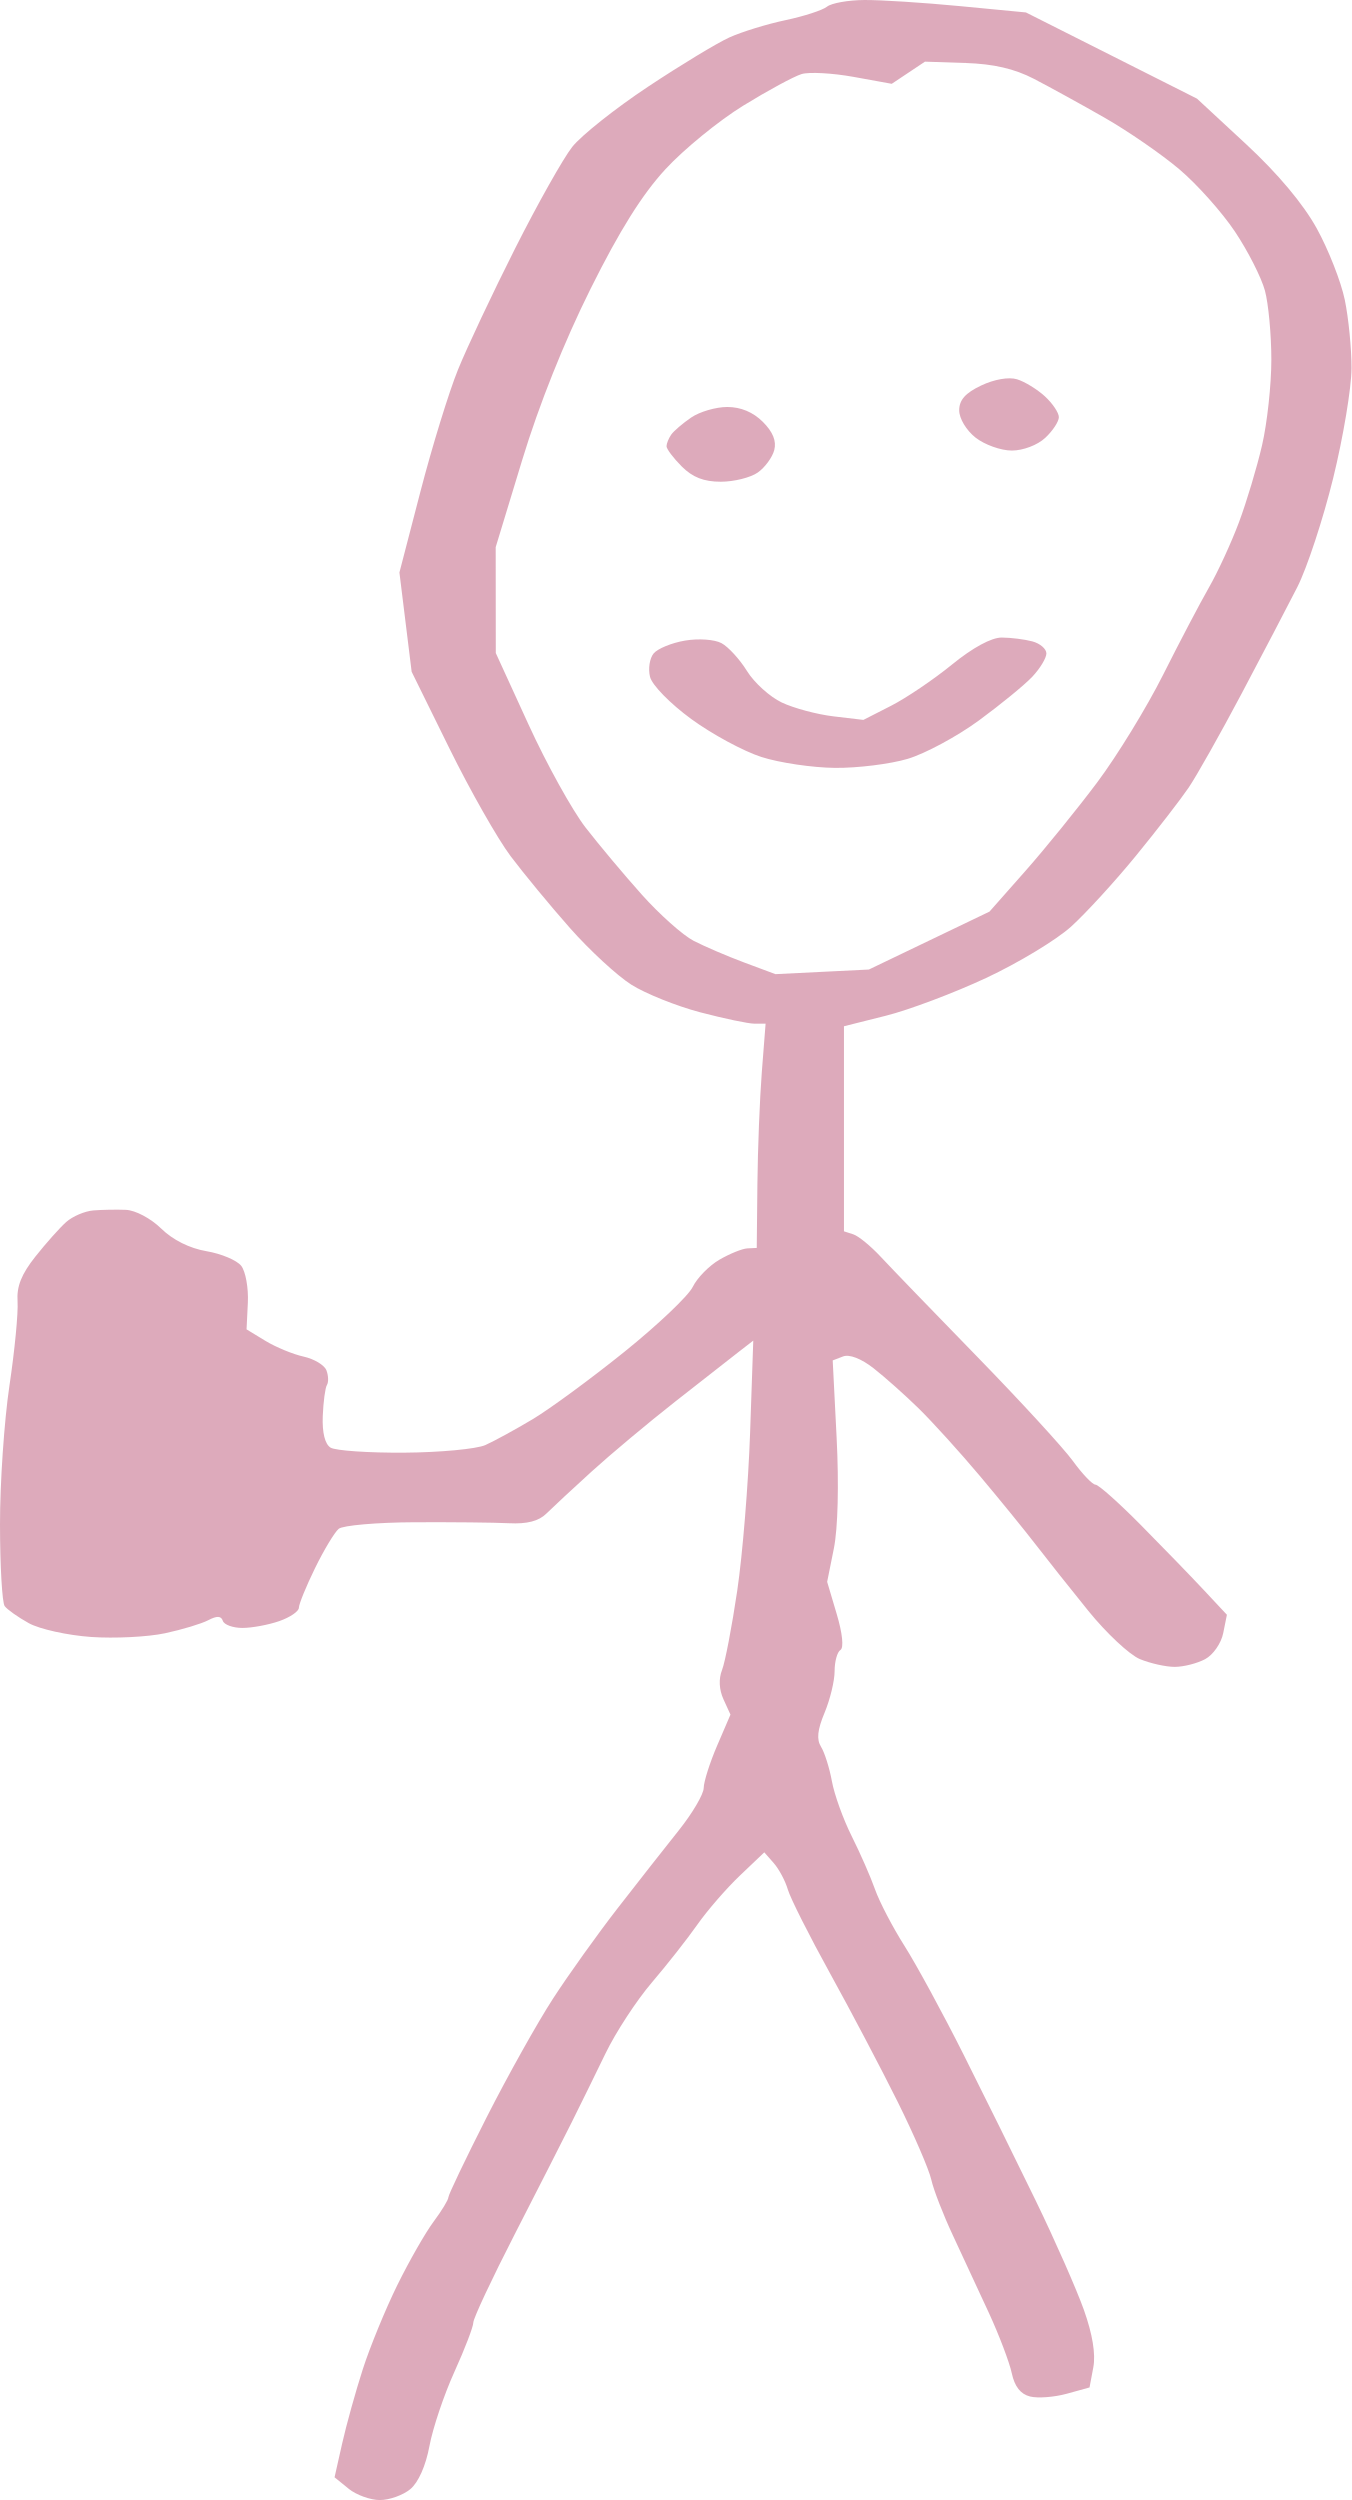
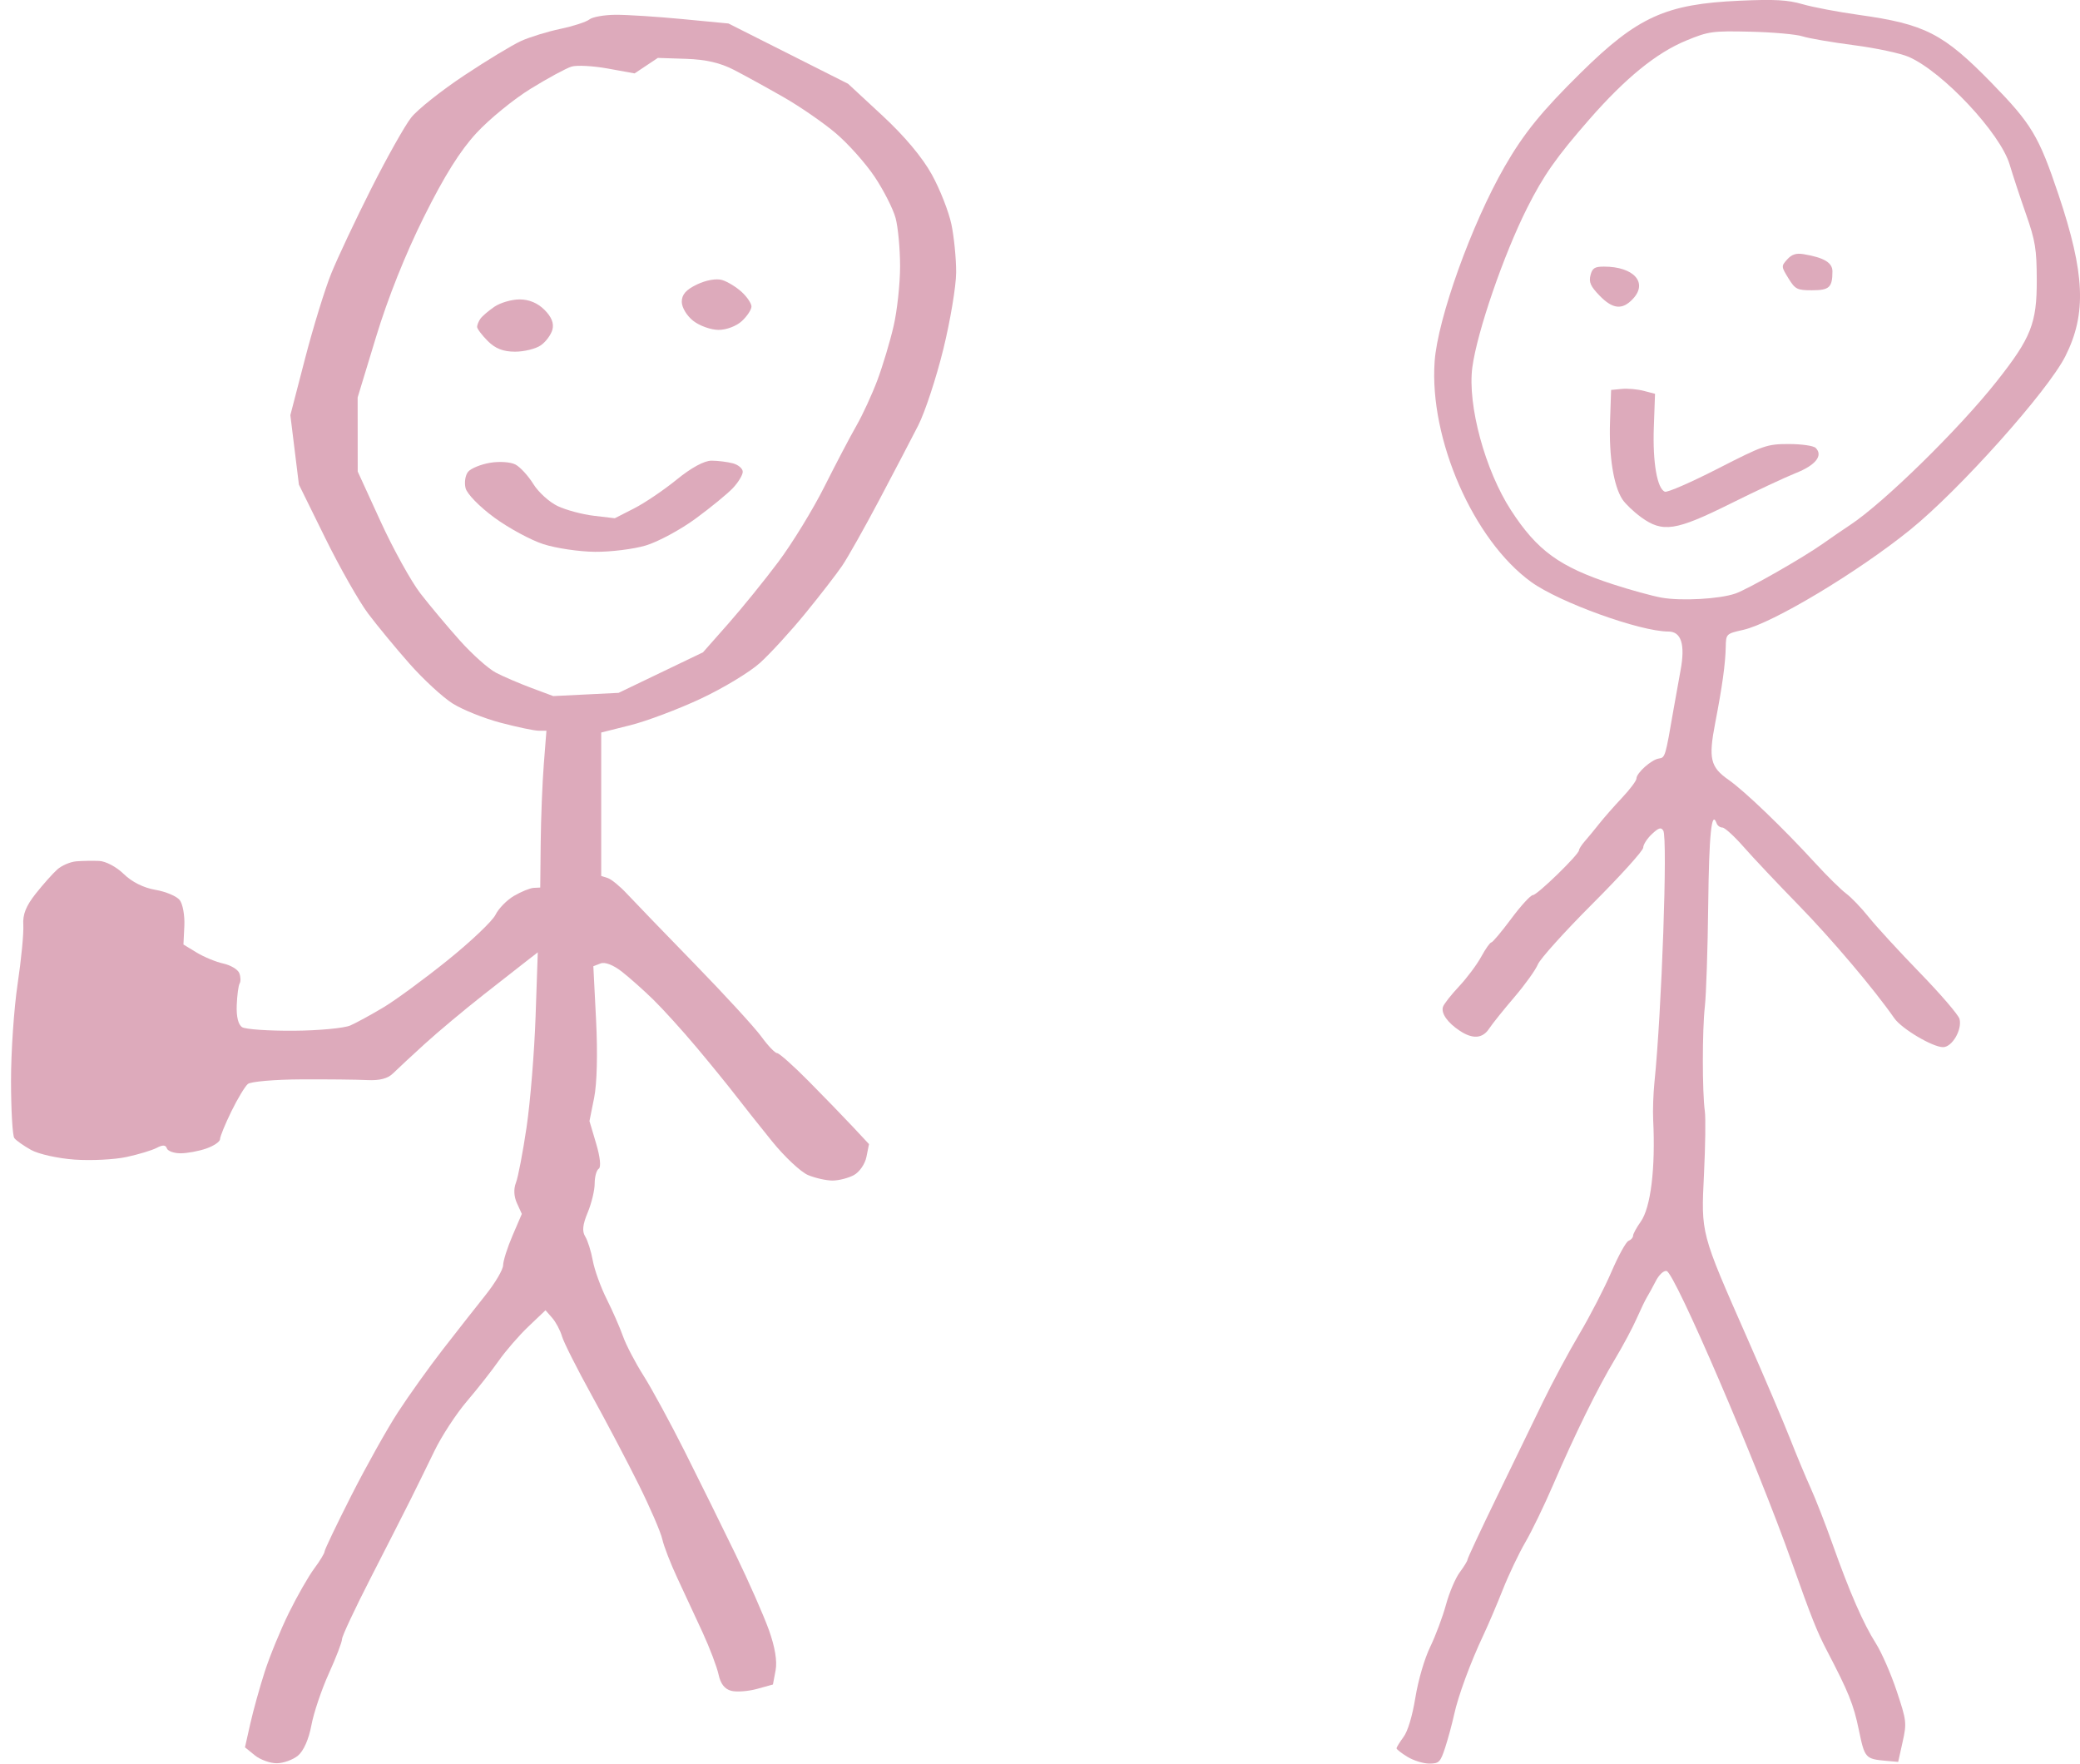
- <svg xmlns="http://www.w3.org/2000/svg" width="80.905mm" height="149.654mm" viewBox="0 0 80.905 149.654" version="1.1" id="svg1" xml:space="preserve">
+ <svg xmlns="http://www.w3.org/2000/svg" width="178.051mm" height="150.953mm" viewBox="0 0 178.051 150.953" version="1.1" id="svg1" xml:space="preserve">
  <defs id="defs1" />
-   <path style="fill:#ddaabb;fill-opacity:1;stroke-width:1.409" d="m 20.866,148.975 -0.839,-0.679 0.455,-2.024 c 0.25,-1.113 0.807,-3.115 1.236,-4.448 0.429,-1.333 1.359,-3.598 2.066,-5.034 0.707,-1.436 1.684,-3.144 2.171,-3.797 0.487,-0.653 0.886,-1.31 0.886,-1.459 0,-0.15 1.028,-2.3 2.285,-4.779 1.257,-2.478 3.048,-5.681 3.98,-7.117 0.932,-1.436 2.672,-3.869 3.866,-5.407 1.194,-1.538 2.841,-3.636 3.659,-4.661 0.819,-1.025 1.491,-2.169 1.494,-2.541 0.003,-0.372 0.365,-1.512 0.804,-2.533 l 0.798,-1.856 -0.418,-0.916 c -0.265,-0.581 -0.296,-1.224 -0.086,-1.756 0.182,-0.461 0.592,-2.601 0.91,-4.754 0.318,-2.153 0.664,-6.401 0.769,-9.439 l 0.19,-5.524 -0.874,0.676 c -0.481,0.372 -2.196,1.715 -3.812,2.985 -1.616,1.27 -3.861,3.149 -4.989,4.175 -1.128,1.026 -2.349,2.161 -2.713,2.521 -0.456,0.45 -1.153,0.63 -2.237,0.575 -0.866,-0.044 -3.413,-0.07 -5.659,-0.059 -2.246,0.011 -4.285,0.188 -4.532,0.393 -0.246,0.205 -0.884,1.262 -1.416,2.351 -0.533,1.089 -0.968,2.156 -0.968,2.372 0,0.216 -0.528,0.577 -1.174,0.802 -0.646,0.225 -1.639,0.409 -2.206,0.409 -0.568,0 -1.096,-0.191 -1.173,-0.424 -0.1,-0.301 -0.352,-0.312 -0.87,-0.04 -0.401,0.211 -1.568,0.564 -2.593,0.783 -1.025,0.22 -3.017,0.319 -4.426,0.221 C 4.035,97.891 2.365,97.522 1.721,97.164 1.079,96.808 0.43,96.349 0.28,96.144 0.129,95.939 0.003,93.745 2.805001e-5,91.269 -0.003,88.793 0.251,85.052 0.564,82.956 0.878,80.859 1.097,78.588 1.051,77.908 c -0.061,-0.9 0.229,-1.63 1.067,-2.687 0.633,-0.798 1.462,-1.729 1.844,-2.069 0.382,-0.34 1.113,-0.652 1.626,-0.694 0.513,-0.042 1.388,-0.057 1.945,-0.035 0.573,0.023 1.493,0.511 2.119,1.123 0.696,0.681 1.701,1.182 2.71,1.353 0.882,0.149 1.817,0.543 2.078,0.876 0.261,0.333 0.439,1.324 0.397,2.204 l -0.078,1.599 1.132,0.689 c 0.623,0.379 1.65,0.802 2.282,0.941 0.632,0.139 1.248,0.509 1.368,0.823 0.12,0.314 0.134,0.708 0.03,0.876 -0.104,0.168 -0.216,1.007 -0.25,1.863 -0.039,0.996 0.13,1.676 0.467,1.887 0.291,0.181 2.279,0.317 4.418,0.302 2.139,-0.015 4.32,-0.22 4.848,-0.455 0.527,-0.235 1.8,-0.931 2.829,-1.546 1.029,-0.615 3.5,-2.43 5.491,-4.033 1.991,-1.603 3.834,-3.353 4.095,-3.889 0.261,-0.536 0.978,-1.268 1.594,-1.627 0.615,-0.358 1.37,-0.664 1.678,-0.679 l 0.559,-0.027 0.039,-3.822 c 0.022,-2.102 0.141,-5.122 0.265,-6.712 l 0.226,-2.89 h -0.663 c -0.365,0 -1.827,-0.306 -3.248,-0.68 -1.422,-0.374 -3.278,-1.119 -4.125,-1.654 -0.847,-0.536 -2.502,-2.063 -3.677,-3.393 -1.176,-1.331 -2.773,-3.266 -3.55,-4.3 -0.777,-1.034 -2.428,-3.941 -3.669,-6.46 l -2.256,-4.58 -0.366,-2.971 -0.366,-2.971 1.262,-4.86 c 0.694,-2.673 1.704,-5.951 2.245,-7.284 0.541,-1.333 2.08,-4.599 3.421,-7.258 1.341,-2.659 2.878,-5.392 3.416,-6.073 C 34.792,8.113 36.827,6.496 38.775,5.202 40.723,3.908 42.923,2.575 43.664,2.24 44.404,1.905 45.914,1.44 47.02,1.207 48.125,0.974 49.245,0.61 49.508,0.398 49.771,0.186 50.778,0.007 51.745,2.1796556e-4 52.713,-0.007 55.284,0.158 57.459,0.366 l 3.955,0.379 5.12,2.58 5.12,2.58 2.95,2.735 c 1.885,1.748 3.408,3.565 4.219,5.034 0.698,1.264 1.453,3.188 1.678,4.275 0.226,1.087 0.407,2.933 0.403,4.102 -0.004,1.169 -0.498,4.128 -1.099,6.576 -0.601,2.448 -1.568,5.384 -2.15,6.526 -0.582,1.141 -2.087,4.019 -3.344,6.394 -1.258,2.375 -2.679,4.897 -3.159,5.605 -0.48,0.707 -1.9,2.544 -3.157,4.081 -1.256,1.538 -3.003,3.444 -3.88,4.238 -0.878,0.793 -3.166,2.176 -5.085,3.072 -1.919,0.897 -4.618,1.914 -5.999,2.26 l -2.51,0.63 v 6.138 6.138 l 0.559,0.18 c 0.308,0.099 1.043,0.701 1.635,1.337 0.591,0.636 3.192,3.331 5.78,5.988 2.587,2.657 5.167,5.468 5.732,6.246 0.565,0.778 1.173,1.414 1.351,1.414 0.178,0 1.393,1.081 2.701,2.403 1.308,1.322 3.005,3.074 3.772,3.894 l 1.393,1.491 -0.22,1.098 c -0.122,0.611 -0.602,1.302 -1.083,1.56 -0.475,0.254 -1.295,0.462 -1.823,0.462 -0.528,0 -1.465,-0.21 -2.084,-0.466 -0.618,-0.256 -2.004,-1.553 -3.08,-2.881 -1.075,-1.329 -2.491,-3.112 -3.145,-3.962 -0.654,-0.851 -2.164,-2.706 -3.356,-4.124 -1.192,-1.418 -2.838,-3.234 -3.658,-4.037 -0.82,-0.803 -2.035,-1.885 -2.7,-2.405 -0.739,-0.579 -1.449,-0.853 -1.828,-0.708 l -0.62,0.238 0.235,4.632 c 0.142,2.811 0.077,5.417 -0.166,6.627 l -0.401,1.995 0.573,1.931 c 0.343,1.153 0.432,2.018 0.223,2.147 -0.193,0.119 -0.35,0.69 -0.35,1.268 0,0.578 -0.269,1.695 -0.598,2.483 -0.433,1.037 -0.492,1.603 -0.212,2.051 0.212,0.34 0.505,1.269 0.649,2.063 0.145,0.794 0.677,2.271 1.184,3.282 0.507,1.011 1.136,2.446 1.398,3.189 0.262,0.743 1.056,2.265 1.765,3.383 0.708,1.117 2.299,4.045 3.536,6.506 1.236,2.461 3.184,6.404 4.328,8.763 1.144,2.359 2.436,5.291 2.872,6.516 0.517,1.454 0.713,2.647 0.565,3.436 l -0.227,1.208 -1.361,0.376 c -0.749,0.207 -1.739,0.281 -2.201,0.165 -0.567,-0.142 -0.921,-0.594 -1.091,-1.388 -0.138,-0.647 -0.752,-2.268 -1.365,-3.601 -0.613,-1.333 -1.587,-3.431 -2.164,-4.661 -0.577,-1.231 -1.158,-2.73 -1.291,-3.331 -0.133,-0.602 -1.039,-2.699 -2.013,-4.661 -0.975,-1.962 -2.791,-5.413 -4.037,-7.669 -1.246,-2.256 -2.387,-4.521 -2.536,-5.034 -0.149,-0.513 -0.528,-1.224 -0.841,-1.581 l -0.569,-0.648 -1.464,1.394 c -0.805,0.767 -1.948,2.085 -2.541,2.93 -0.592,0.845 -1.821,2.409 -2.732,3.475 -0.91,1.067 -2.158,2.976 -2.771,4.244 -0.614,1.268 -1.535,3.144 -2.047,4.169 -0.512,1.025 -2.041,4.028 -3.397,6.672 -1.356,2.644 -2.466,5.012 -2.466,5.262 0,0.25 -0.51,1.579 -1.133,2.953 -0.623,1.374 -1.294,3.369 -1.492,4.433 -0.22,1.186 -0.664,2.188 -1.146,2.588 -0.433,0.359 -1.253,0.653 -1.823,0.653 -0.57,0 -1.413,-0.306 -1.875,-0.679 z m 34.756,-92.671 3.61,-1.733 2.155,-2.439 c 1.185,-1.342 3.123,-3.734 4.307,-5.316 1.183,-1.582 2.952,-4.471 3.93,-6.419 0.978,-1.948 2.215,-4.304 2.748,-5.234 0.533,-0.93 1.34,-2.684 1.794,-3.897 0.454,-1.213 1.076,-3.286 1.382,-4.608 0.307,-1.322 0.557,-3.627 0.557,-5.122 0,-1.495 -0.173,-3.359 -0.385,-4.141 C 75.508,16.613 74.702,15.025 73.928,13.867 73.155,12.709 71.654,11.028 70.594,10.131 69.533,9.234 67.52,7.845 66.119,7.044 64.718,6.244 62.816,5.197 61.893,4.719 60.722,4.113 59.479,3.826 57.791,3.77 l -2.422,-0.079 -0.994,0.663 -0.994,0.663 -2.286,-0.415 c -1.258,-0.228 -2.656,-0.304 -3.108,-0.169 -0.452,0.135 -2.021,0.984 -3.488,1.887 -1.467,0.903 -3.564,2.616 -4.661,3.806 -1.4,1.519 -2.739,3.656 -4.492,7.175 -1.579,3.17 -3.081,6.93 -4.085,10.232 l -1.588,5.22 0.003,3.17 0.003,3.17 1.964,4.288 c 1.08,2.359 2.614,5.127 3.407,6.153 0.794,1.025 2.309,2.834 3.369,4.019 1.059,1.185 2.453,2.428 3.098,2.763 0.645,0.334 2.011,0.921 3.037,1.303 l 1.864,0.695 2.797,-0.138 2.797,-0.138 z M 45.581,45.315 c -1.076,-0.346 -2.968,-1.37 -4.203,-2.274 -1.264,-0.925 -2.342,-2.028 -2.466,-2.522 -0.121,-0.483 -0.024,-1.114 0.216,-1.403 0.24,-0.289 1.085,-0.635 1.878,-0.769 0.809,-0.137 1.767,-0.07 2.183,0.153 0.407,0.218 1.094,0.968 1.525,1.666 0.432,0.699 1.37,1.548 2.084,1.887 0.715,0.339 2.107,0.712 3.093,0.829 l 1.794,0.212 1.654,-0.844 c 0.91,-0.464 2.551,-1.574 3.647,-2.467 1.249,-1.018 2.363,-1.622 2.984,-1.618 0.545,0.003 1.369,0.106 1.83,0.23 0.461,0.124 0.839,0.448 0.839,0.721 0,0.273 -0.378,0.898 -0.839,1.389 -0.461,0.491 -1.904,1.672 -3.205,2.626 -1.302,0.953 -3.22,1.986 -4.263,2.296 -1.043,0.31 -2.998,0.553 -4.346,0.54 -1.347,-0.013 -3.33,-0.306 -4.407,-0.653 z M 40.809,27.922 c -0.503,-0.503 -0.913,-1.049 -0.91,-1.212 0.003,-0.163 0.129,-0.474 0.28,-0.691 0.151,-0.217 0.689,-0.678 1.196,-1.025 0.507,-0.347 1.48,-0.631 2.161,-0.631 0.809,0 1.548,0.309 2.13,0.891 0.603,0.603 0.824,1.15 0.682,1.689 -0.115,0.439 -0.561,1.045 -0.991,1.346 -0.43,0.301 -1.424,0.548 -2.208,0.548 -1.016,0 -1.688,-0.263 -2.341,-0.915 z M 58.402,26.2 c -0.556,-0.437 -0.983,-1.148 -0.983,-1.636 0,-0.621 0.369,-1.038 1.315,-1.487 0.783,-0.372 1.65,-0.522 2.144,-0.373 0.456,0.138 1.207,0.597 1.668,1.019 0.461,0.422 0.839,0.984 0.839,1.248 0,0.264 -0.367,0.822 -0.816,1.24 -0.466,0.434 -1.324,0.76 -2.001,0.76 -0.651,0 -1.627,-0.348 -2.167,-0.773 z" id="path2" />
+   <path style="fill:#ddaabb;fill-opacity:1;stroke-width:0.82" d="m 120.486,150.378 c -0.517,-0.315 -0.94,-0.645 -0.94,-0.734 0,-0.088 0.268,-0.522 0.595,-0.965 0.37,-0.5 0.755,-1.78 1.019,-3.387 0.247,-1.504 0.776,-3.312 1.267,-4.329 0.464,-0.96 1.072,-2.587 1.352,-3.615 0.28,-1.028 0.809,-2.272 1.175,-2.764 0.367,-0.492 0.667,-0.984 0.667,-1.093 0,-0.109 1.121,-2.505 2.491,-5.324 1.37,-2.819 3.153,-6.492 3.961,-8.163 0.809,-1.67 2.218,-4.297 3.131,-5.837 0.914,-1.54 2.145,-3.928 2.737,-5.305 0.592,-1.378 1.251,-2.572 1.464,-2.654 0.213,-0.082 0.388,-0.278 0.388,-0.435 0,-0.157 0.293,-0.697 0.651,-1.198 0.863,-1.21 1.276,-4.574 1.07,-8.722 -0.04,-0.795 0.009,-2.227 0.106,-3.182 0.625,-6.079 1.147,-20.948 0.759,-21.577 -0.191,-0.309 -0.396,-0.245 -0.98,0.303 -0.406,0.381 -0.738,0.902 -0.738,1.156 0,0.255 -1.949,2.412 -4.331,4.794 -2.382,2.382 -4.491,4.722 -4.686,5.199 -0.196,0.477 -1.107,1.746 -2.025,2.819 -0.918,1.073 -1.883,2.277 -2.144,2.675 -0.561,0.857 -1.405,0.922 -2.51,0.193 -1.061,-0.7 -1.629,-1.512 -1.441,-2.06 0.084,-0.245 0.703,-1.032 1.375,-1.748 0.672,-0.716 1.524,-1.855 1.893,-2.531 0.369,-0.676 0.759,-1.229 0.867,-1.229 0.108,0 0.874,-0.911 1.702,-2.025 0.828,-1.114 1.663,-2.025 1.856,-2.025 0.369,0 3.949,-3.481 3.949,-3.84 0,-0.115 0.228,-0.468 0.506,-0.784 0.278,-0.316 0.832,-0.987 1.229,-1.491 0.398,-0.504 1.276,-1.503 1.952,-2.221 0.676,-0.717 1.229,-1.455 1.229,-1.64 0,-0.476 1.281,-1.621 1.918,-1.714 0.543,-0.08 0.554,-0.118 1.26,-4.218 0.15,-0.875 0.419,-2.372 0.597,-3.326 0.413,-2.214 0.064,-3.326 -1.044,-3.326 -2.417,0 -9.317,-2.492 -11.736,-4.238 -4.947,-3.572 -8.741,-12.231 -8.27,-18.877 0.261,-3.682 3.165,-11.765 5.992,-16.679 1.635,-2.842 3.164,-4.726 6.511,-8.025 4.872,-4.802 7.277,-5.893 13.611,-6.175 2.997,-0.133 4.107,-0.072 5.379,0.298 0.881,0.256 3.045,0.667 4.808,0.913 5.678,0.792 7.248,1.596 11.379,5.83 3.415,3.501 4.038,4.539 5.712,9.522 2.279,6.785 2.428,10.225 0.603,13.858 -1.504,2.993 -9.068,11.454 -13.29,14.865 -4.5,3.636 -11.773,7.998 -14.277,8.562 -1.474,0.332 -1.487,0.345 -1.509,1.47 -0.029,1.437 -0.296,3.365 -0.9,6.491 -0.591,3.061 -0.422,3.785 1.142,4.878 1.384,0.968 4.653,4.109 7.417,7.125 1.018,1.111 2.209,2.285 2.646,2.608 0.437,0.323 1.311,1.234 1.942,2.025 0.631,0.79 2.6,2.934 4.376,4.763 1.776,1.829 3.301,3.605 3.389,3.946 0.238,0.923 -0.636,2.418 -1.413,2.415 -0.899,-0.004 -3.543,-1.575 -4.171,-2.478 -1.714,-2.468 -5.37,-6.786 -8.184,-9.668 -1.787,-1.829 -3.904,-4.075 -4.706,-4.989 -0.802,-0.915 -1.623,-1.663 -1.824,-1.663 -0.202,0 -0.424,-0.163 -0.495,-0.362 -0.43,-1.204 -0.651,0.938 -0.719,6.966 -0.042,3.765 -0.173,7.692 -0.289,8.726 -0.227,2.013 -0.227,7.3 8.3e-4,8.966 0.076,0.557 0.043,2.965 -0.073,5.351 -0.251,5.168 -0.309,4.95 3.718,14.095 1.452,3.298 3.088,7.137 3.636,8.533 0.548,1.395 1.349,3.318 1.782,4.272 0.432,0.955 1.27,3.102 1.862,4.772 1.46,4.119 2.634,6.81 3.707,8.5 0.494,0.778 1.298,2.614 1.786,4.08 0.853,2.561 0.873,2.734 0.51,4.371 l -0.379,1.705 -1.005,-0.089 c -1.809,-0.161 -1.86,-0.218 -2.364,-2.656 -0.449,-2.171 -0.874,-3.226 -2.742,-6.799 -0.838,-1.604 -1.328,-2.839 -2.985,-7.52 -2.979,-8.419 -10.03,-24.821 -10.728,-24.955 -0.252,-0.049 -0.645,0.319 -0.927,0.866 -0.27,0.522 -0.611,1.145 -0.758,1.384 -0.147,0.239 -0.546,1.067 -0.886,1.84 -0.34,0.774 -1.176,2.335 -1.857,3.471 -1.487,2.479 -3.425,6.419 -5.284,10.742 -0.753,1.75 -1.823,3.962 -2.379,4.916 -0.556,0.954 -1.423,2.776 -1.927,4.049 -0.504,1.273 -1.254,3.031 -1.667,3.906 -1.108,2.349 -2.152,5.185 -2.507,6.81 -0.172,0.788 -0.515,2.051 -0.761,2.807 -0.409,1.256 -0.526,1.374 -1.365,1.373 -0.504,-5.9e-4 -1.34,-0.259 -1.857,-0.574 z m 28.06,-99.572 c 1.086,-0.379 5.796,-3.066 7.535,-4.299 0.666,-0.472 1.703,-1.184 2.304,-1.58 2.871,-1.896 9.31,-8.204 12.526,-12.274 2.956,-3.739 3.448,-4.981 3.439,-8.677 -0.006,-2.653 -0.123,-3.367 -0.919,-5.64 -0.502,-1.432 -1.132,-3.344 -1.401,-4.249 -0.796,-2.683 -5.697,-7.918 -8.625,-9.213 -0.696,-0.308 -2.812,-0.76 -4.702,-1.005 -1.89,-0.245 -3.874,-0.586 -4.41,-0.76 -0.536,-0.173 -2.535,-0.351 -4.444,-0.396 -3.264,-0.076 -3.591,-0.031 -5.502,0.757 -2.56,1.056 -5.207,3.21 -8.317,6.77 -2.8,3.205 -3.897,4.767 -5.296,7.543 -2.018,4.004 -4.298,10.633 -4.701,13.668 -0.426,3.208 1.093,8.812 3.313,12.228 2.243,3.451 4.151,4.838 8.699,6.324 1.504,0.492 3.392,1.01 4.194,1.153 1.685,0.3 4.963,0.117 6.307,-0.351 z m -8.07,-6.54 c -0.627,-0.454 -1.346,-1.141 -1.599,-1.527 -0.75,-1.145 -1.156,-3.683 -1.057,-6.614 l 0.093,-2.748 0.91,-0.088 c 0.5,-0.049 1.346,0.025 1.88,0.165 l 0.97,0.253 -0.103,2.873 c -0.107,2.989 0.283,5.252 0.949,5.508 0.21,0.081 2.241,-0.805 4.513,-1.967 3.934,-2.013 4.225,-2.114 6.096,-2.114 1.095,0 2.112,0.147 2.298,0.332 0.65,0.65 5.3e-4,1.475 -1.688,2.146 -0.909,0.361 -3.441,1.546 -5.626,2.633 -4.681,2.327 -5.783,2.493 -7.637,1.15 z m -3.555,-18.967 c -0.765,-0.789 -0.923,-1.144 -0.774,-1.735 0.154,-0.613 0.356,-0.744 1.15,-0.744 2.561,0 3.791,1.37 2.481,2.764 -0.909,0.968 -1.722,0.887 -2.857,-0.284 z m 16.169,-1.481 c -0.618,-1.001 -0.621,-1.041 -0.099,-1.617 0.391,-0.432 0.769,-0.552 1.406,-0.445 1.736,0.291 2.462,0.723 2.462,1.467 0,1.375 -0.265,1.622 -1.743,1.622 -1.282,0 -1.442,-0.081 -2.026,-1.026 z" id="path1" />
+   <path style="fill:#ddaabb;fill-opacity:1;stroke-width:1.409" d="m 21.809,150.24 -0.839,-0.679 0.455,-2.024 c 0.25,-1.113 0.807,-3.115 1.236,-4.448 0.429,-1.333 1.359,-3.598 2.066,-5.034 0.707,-1.436 1.684,-3.144 2.171,-3.797 0.487,-0.653 0.886,-1.31 0.886,-1.459 0,-0.15 1.028,-2.3 2.285,-4.779 1.257,-2.478 3.048,-5.681 3.98,-7.117 0.932,-1.436 2.672,-3.869 3.866,-5.408 1.194,-1.538 2.841,-3.636 3.659,-4.661 0.819,-1.025 1.491,-2.169 1.494,-2.541 0.003,-0.372 0.365,-1.512 0.804,-2.533 l 0.798,-1.856 -0.418,-0.916 c -0.265,-0.581 -0.296,-1.224 -0.086,-1.756 0.182,-0.461 0.592,-2.601 0.91,-4.754 0.318,-2.153 0.664,-6.401 0.769,-9.439 l 0.19,-5.524 -0.874,0.676 c -0.481,0.372 -2.196,1.715 -3.812,2.985 -1.616,1.27 -3.861,3.149 -4.989,4.175 -1.128,1.026 -2.349,2.161 -2.713,2.521 -0.456,0.45 -1.153,0.63 -2.237,0.575 -0.866,-0.044 -3.413,-0.07 -5.659,-0.059 -2.246,0.011 -4.285,0.188 -4.532,0.393 -0.246,0.205 -0.884,1.262 -1.416,2.351 -0.533,1.089 -0.968,2.156 -0.968,2.372 0,0.216 -0.528,0.577 -1.174,0.802 -0.646,0.225 -1.639,0.409 -2.206,0.409 -0.568,0 -1.096,-0.191 -1.173,-0.424 -0.1,-0.301 -0.352,-0.312 -0.87,-0.04 -0.401,0.211 -1.568,0.564 -2.593,0.783 -1.025,0.22 -3.017,0.319 -4.426,0.221 C 4.978,99.156 3.309,98.787 2.664,98.429 2.022,98.073 1.374,97.614 1.223,97.409 1.072,97.204 0.947,95.01 0.943,92.534 0.94,90.058 1.194,86.317 1.508,84.221 c 0.313,-2.096 0.532,-4.368 0.487,-5.047 -0.061,-0.9 0.229,-1.63 1.067,-2.687 0.633,-0.798 1.462,-1.729 1.844,-2.069 0.382,-0.34 1.113,-0.652 1.626,-0.694 0.513,-0.042 1.388,-0.057 1.945,-0.035 0.573,0.023 1.493,0.511 2.119,1.123 0.696,0.681 1.701,1.182 2.71,1.353 0.882,0.149 1.817,0.543 2.078,0.876 0.261,0.333 0.439,1.324 0.397,2.204 l -0.078,1.599 1.132,0.689 c 0.623,0.379 1.65,0.802 2.282,0.941 0.632,0.139 1.248,0.509 1.368,0.823 0.12,0.314 0.134,0.708 0.03,0.876 -0.104,0.168 -0.216,1.007 -0.25,1.863 -0.039,0.996 0.13,1.676 0.467,1.887 0.291,0.181 2.279,0.317 4.418,0.302 2.139,-0.015 4.32,-0.22 4.848,-0.455 0.527,-0.235 1.8,-0.931 2.829,-1.546 1.029,-0.615 3.5,-2.43 5.491,-4.033 1.991,-1.603 3.834,-3.353 4.096,-3.889 0.261,-0.536 0.978,-1.268 1.594,-1.627 0.615,-0.358 1.37,-0.664 1.678,-0.679 l 0.559,-0.027 0.039,-3.822 c 0.022,-2.102 0.141,-5.122 0.265,-6.712 l 0.226,-2.89 h -0.663 c -0.365,0 -1.827,-0.306 -3.248,-0.68 -1.422,-0.374 -3.278,-1.119 -4.125,-1.654 -0.847,-0.536 -2.502,-2.063 -3.677,-3.393 -1.176,-1.331 -2.773,-3.266 -3.55,-4.3 -0.777,-1.034 -2.428,-3.941 -3.669,-6.46 l -2.256,-4.58 -0.366,-2.971 -0.366,-2.971 1.262,-4.86 c 0.694,-2.673 1.704,-5.951 2.245,-7.284 0.541,-1.333 2.08,-4.599 3.421,-7.258 1.341,-2.659 2.878,-5.392 3.416,-6.073 0.538,-0.682 2.572,-2.298 4.52,-3.593 1.948,-1.294 4.148,-2.627 4.889,-2.962 0.74,-0.335 2.251,-0.8 3.356,-1.033 1.105,-0.233 2.225,-0.597 2.488,-0.809 0.263,-0.212 1.27,-0.391 2.237,-0.398 0.967,-0.007 3.539,0.158 5.714,0.366 l 3.955,0.379 5.12,2.58 5.12,2.58 2.95,2.735 c 1.885,1.748 3.408,3.565 4.219,5.034 0.698,1.264 1.453,3.188 1.678,4.275 0.226,1.087 0.407,2.933 0.403,4.102 -0.004,1.169 -0.498,4.128 -1.099,6.576 -0.601,2.448 -1.568,5.384 -2.15,6.526 -0.582,1.141 -2.087,4.019 -3.344,6.394 -1.258,2.375 -2.679,4.897 -3.159,5.605 -0.48,0.707 -1.9,2.544 -3.157,4.081 -1.256,1.538 -3.003,3.444 -3.88,4.238 -0.878,0.793 -3.166,2.176 -5.085,3.072 -1.919,0.897 -4.618,1.914 -5.999,2.26 l -2.51,0.63 v 6.138 6.138 l 0.559,0.18 c 0.308,0.099 1.043,0.701 1.635,1.337 0.591,0.636 3.192,3.331 5.78,5.988 2.587,2.657 5.167,5.468 5.732,6.246 0.565,0.778 1.173,1.414 1.351,1.414 0.177,0 1.393,1.081 2.701,2.403 1.308,1.322 3.005,3.074 3.772,3.894 l 1.393,1.491 -0.22,1.098 c -0.122,0.611 -0.602,1.302 -1.083,1.56 -0.475,0.254 -1.295,0.462 -1.823,0.462 -0.528,0 -1.465,-0.21 -2.084,-0.466 -0.618,-0.256 -2.004,-1.553 -3.08,-2.881 -1.075,-1.329 -2.491,-3.112 -3.145,-3.962 -0.654,-0.851 -2.164,-2.706 -3.356,-4.124 -1.192,-1.418 -2.838,-3.234 -3.658,-4.037 -0.82,-0.803 -2.035,-1.885 -2.7,-2.405 -0.739,-0.579 -1.449,-0.853 -1.828,-0.708 l -0.62,0.238 0.235,4.632 c 0.142,2.811 0.077,5.417 -0.166,6.627 l -0.401,1.995 0.573,1.931 c 0.343,1.153 0.432,2.018 0.223,2.147 -0.193,0.119 -0.35,0.69 -0.35,1.268 0,0.578 -0.269,1.695 -0.598,2.483 -0.433,1.037 -0.492,1.603 -0.212,2.051 0.212,0.34 0.505,1.269 0.649,2.063 0.145,0.794 0.677,2.271 1.184,3.282 0.507,1.011 1.136,2.446 1.398,3.189 0.262,0.743 1.056,2.265 1.765,3.383 0.708,1.117 2.299,4.045 3.536,6.506 1.236,2.461 3.184,6.404 4.328,8.763 1.144,2.359 2.436,5.291 2.872,6.516 0.517,1.454 0.713,2.647 0.565,3.436 l -0.227,1.208 -1.361,0.376 c -0.749,0.207 -1.739,0.281 -2.201,0.165 -0.567,-0.142 -0.921,-0.594 -1.091,-1.388 -0.138,-0.647 -0.752,-2.268 -1.365,-3.601 -0.613,-1.333 -1.587,-3.431 -2.164,-4.661 -0.577,-1.231 -1.158,-2.73 -1.291,-3.331 -0.133,-0.602 -1.039,-2.699 -2.013,-4.661 -0.975,-1.962 -2.791,-5.413 -4.037,-7.669 -1.246,-2.256 -2.387,-4.521 -2.536,-5.034 -0.149,-0.513 -0.528,-1.224 -0.841,-1.581 l -0.569,-0.648 -1.464,1.394 c -0.805,0.767 -1.948,2.085 -2.541,2.93 -0.592,0.845 -1.821,2.409 -2.732,3.475 -0.91,1.067 -2.158,2.976 -2.771,4.244 -0.614,1.268 -1.535,3.144 -2.047,4.169 -0.512,1.025 -2.041,4.028 -3.397,6.672 -1.356,2.644 -2.466,5.012 -2.466,5.262 0,0.25 -0.51,1.579 -1.133,2.953 -0.623,1.374 -1.294,3.369 -1.492,4.433 -0.22,1.186 -0.664,2.188 -1.146,2.588 -0.433,0.359 -1.253,0.653 -1.823,0.653 -0.57,0 -1.413,-0.306 -1.875,-0.679 z m 34.756,-92.671 3.61,-1.733 2.155,-2.439 c 1.185,-1.342 3.123,-3.734 4.307,-5.316 1.183,-1.582 2.952,-4.471 3.93,-6.419 0.978,-1.948 2.215,-4.304 2.748,-5.234 0.533,-0.93 1.34,-2.684 1.794,-3.897 0.454,-1.213 1.076,-3.286 1.382,-4.608 0.307,-1.322 0.557,-3.627 0.557,-5.122 0,-1.495 -0.173,-3.359 -0.385,-4.141 -0.212,-0.782 -1.018,-2.369 -1.792,-3.528 -0.774,-1.158 -2.274,-2.839 -3.335,-3.736 -1.06,-0.897 -3.074,-2.286 -4.475,-3.086 -1.401,-0.801 -3.302,-1.847 -4.226,-2.325 -1.171,-0.606 -2.413,-0.894 -4.102,-0.949 l -2.422,-0.079 -0.994,0.663 -0.994,0.663 -2.286,-0.415 c -1.258,-0.228 -2.656,-0.304 -3.108,-0.169 -0.452,0.135 -2.021,0.984 -3.488,1.887 -1.467,0.903 -3.564,2.616 -4.661,3.806 -1.4,1.519 -2.739,3.656 -4.492,7.175 -1.579,3.17 -3.081,6.93 -4.085,10.232 l -1.588,5.22 0.003,3.17 0.003,3.17 1.964,4.288 c 1.08,2.359 2.614,5.127 3.407,6.153 0.794,1.025 2.309,2.834 3.369,4.019 1.059,1.185 2.453,2.428 3.098,2.763 0.645,0.334 2.011,0.921 3.037,1.303 l 1.864,0.695 2.797,-0.138 2.797,-0.138 z m -10.042,-10.989 c -1.076,-0.346 -2.968,-1.37 -4.203,-2.274 -1.264,-0.925 -2.342,-2.028 -2.466,-2.522 -0.121,-0.483 -0.024,-1.114 0.216,-1.403 0.24,-0.289 1.085,-0.635 1.878,-0.769 0.809,-0.137 1.767,-0.07 2.183,0.153 0.407,0.218 1.094,0.968 1.525,1.666 0.432,0.699 1.37,1.548 2.084,1.887 0.715,0.339 2.107,0.712 3.093,0.829 l 1.794,0.212 1.654,-0.844 c 0.91,-0.464 2.551,-1.574 3.647,-2.467 1.249,-1.018 2.363,-1.622 2.984,-1.618 0.545,0.003 1.369,0.106 1.83,0.23 0.461,0.124 0.839,0.448 0.839,0.721 0,0.273 -0.378,0.898 -0.839,1.389 -0.461,0.491 -1.904,1.672 -3.205,2.626 -1.302,0.953 -3.22,1.986 -4.263,2.296 -1.043,0.31 -2.998,0.553 -4.346,0.54 -1.347,-0.013 -3.33,-0.306 -4.407,-0.653 z m -4.772,-17.393 c -0.503,-0.503 -0.913,-1.049 -0.91,-1.212 0.003,-0.163 0.129,-0.474 0.28,-0.691 0.151,-0.217 0.689,-0.678 1.196,-1.025 0.507,-0.347 1.48,-0.631 2.161,-0.631 0.809,0 1.548,0.309 2.13,0.891 0.603,0.603 0.824,1.15 0.682,1.689 -0.115,0.439 -0.561,1.045 -0.991,1.346 -0.43,0.301 -1.424,0.548 -2.208,0.548 -1.016,0 -1.688,-0.263 -2.341,-0.915 z m 17.593,-1.722 c -0.556,-0.437 -0.983,-1.148 -0.983,-1.636 0,-0.621 0.369,-1.038 1.315,-1.487 0.783,-0.372 1.65,-0.522 2.144,-0.373 0.456,0.138 1.207,0.597 1.668,1.019 0.461,0.422 0.839,0.984 0.839,1.248 0,0.264 -0.367,0.822 -0.816,1.24 -0.466,0.434 -1.324,0.76 -2.001,0.76 -0.651,0 -1.627,-0.348 -2.167,-0.773 z" id="path2" />
</svg>
